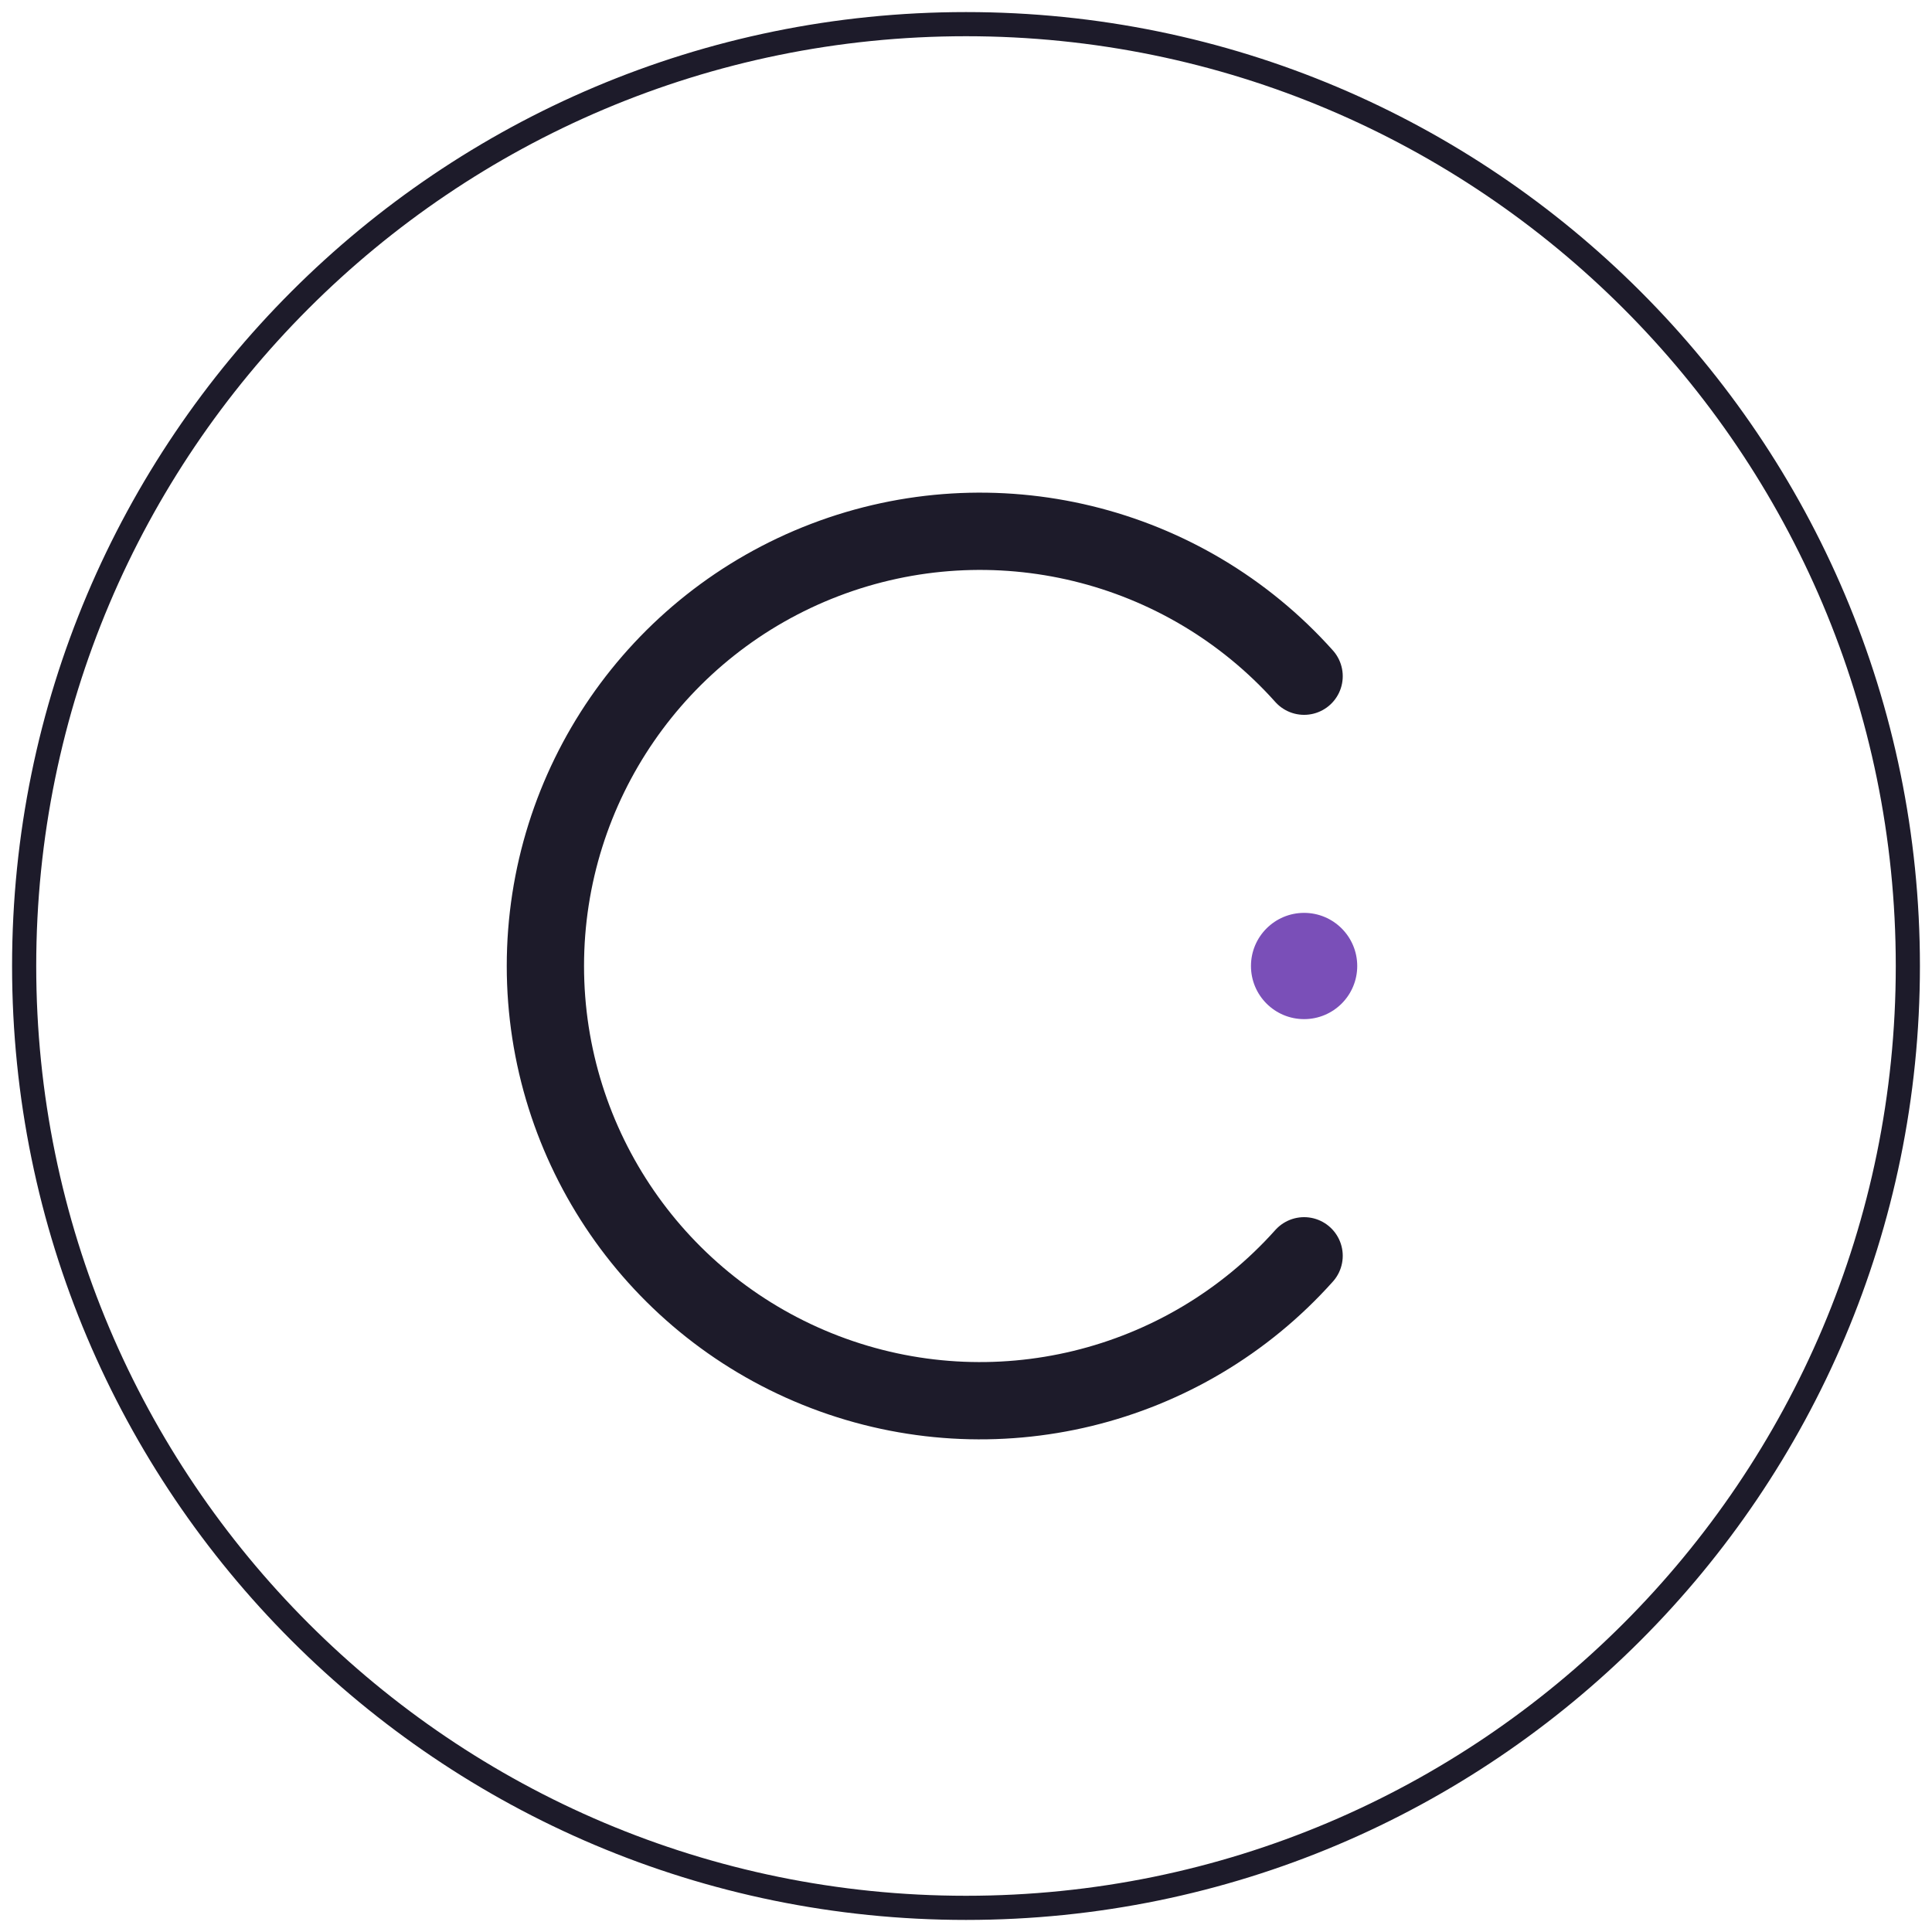
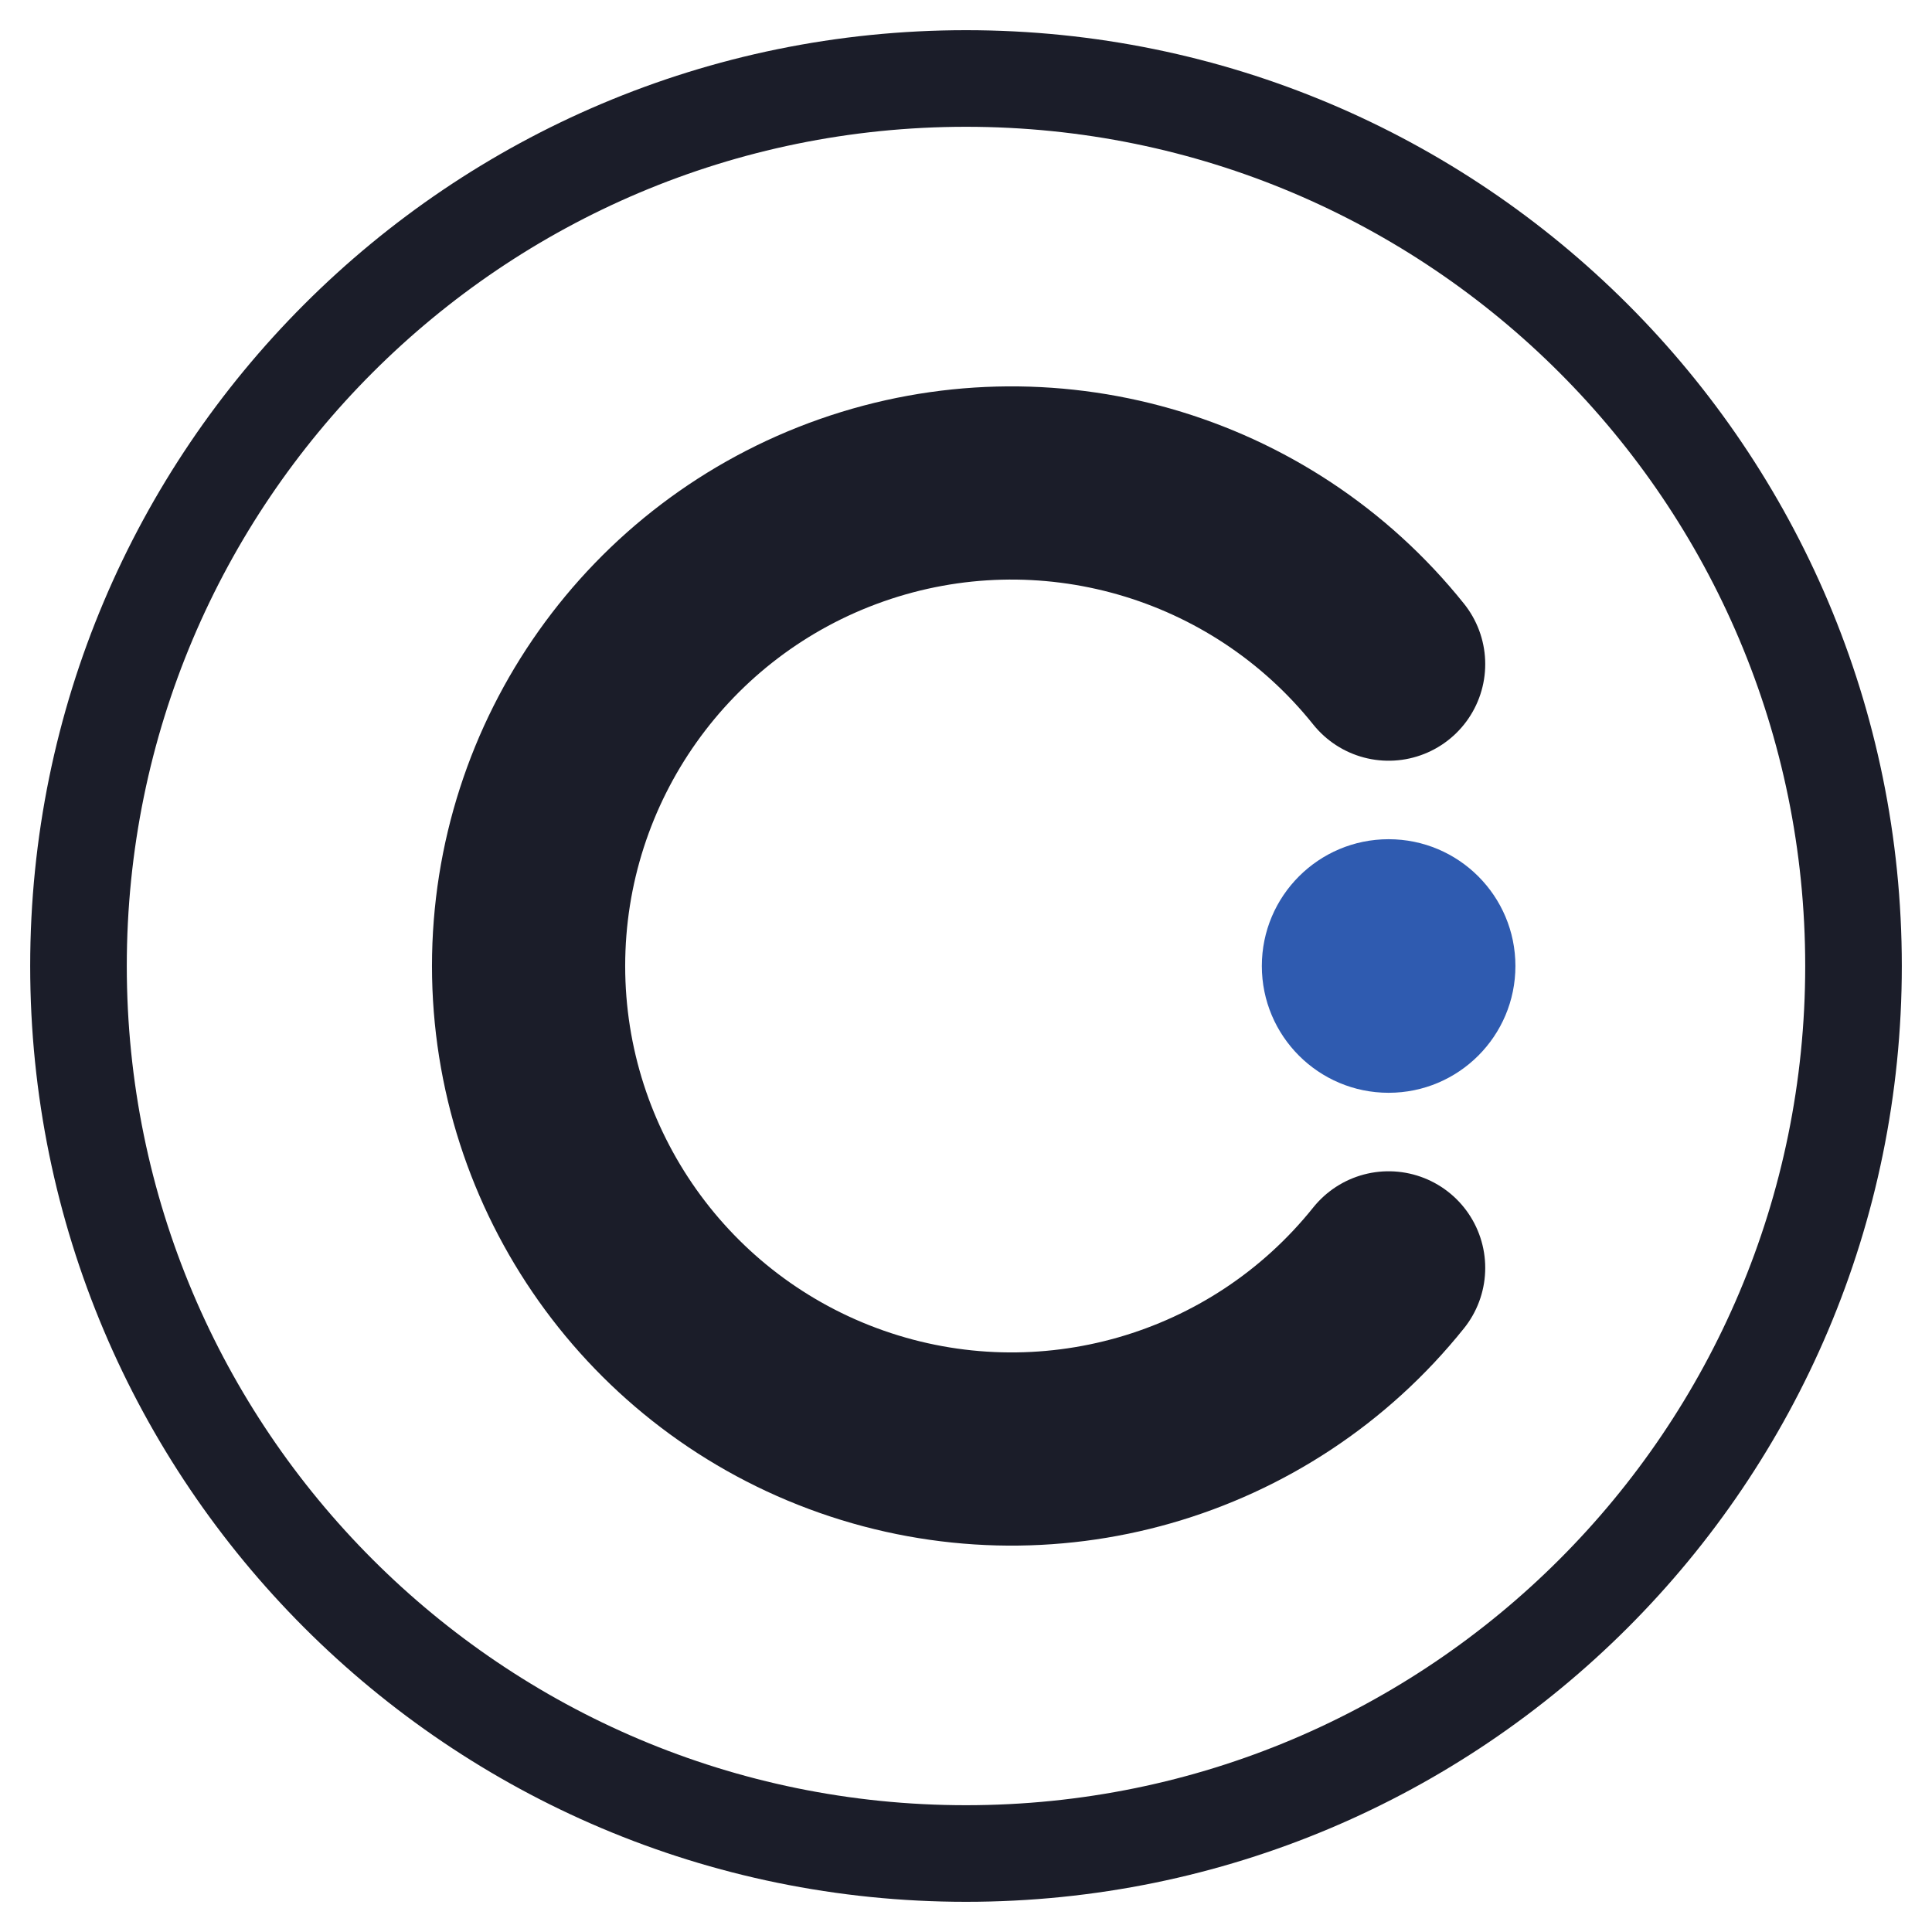
- <svg xmlns="http://www.w3.org/2000/svg" viewBox="0 0 80 80" fill="none">
-   <circle cx="40" cy="40" r="39" stroke="#1d1b2a" stroke-width="1" />
-   <path d="M54 28 a18 18 0 1 0 0 24" stroke="#1d1b2a" stroke-width="3.2" stroke-linecap="round" />
-   <circle cx="54" cy="40" r="2.2" fill="#7a4fb8" />
+ <svg xmlns="http://www.w3.org/2000/svg" viewBox="0 0 64 64">
+   <style>
+     .ink { stroke: #1b1d29; } .dot { fill: #2f5bb0; }
+     @media (prefers-color-scheme: dark) { .ink { stroke: #eef0f6; } .dot { fill: #7f9cf0; } }
+   </style>
+   <circle cx="32" cy="32" r="29.40" fill="none" class="ink" stroke-width="3.20" />
+   <path d="M46.00 22.00 A16.00 16.00 0 1 0 46.00 42.00" fill="none" class="ink" stroke-width="6.40" stroke-linecap="round" />
+   <circle cx="46.00" cy="32" r="4.20" class="dot" />
</svg>
